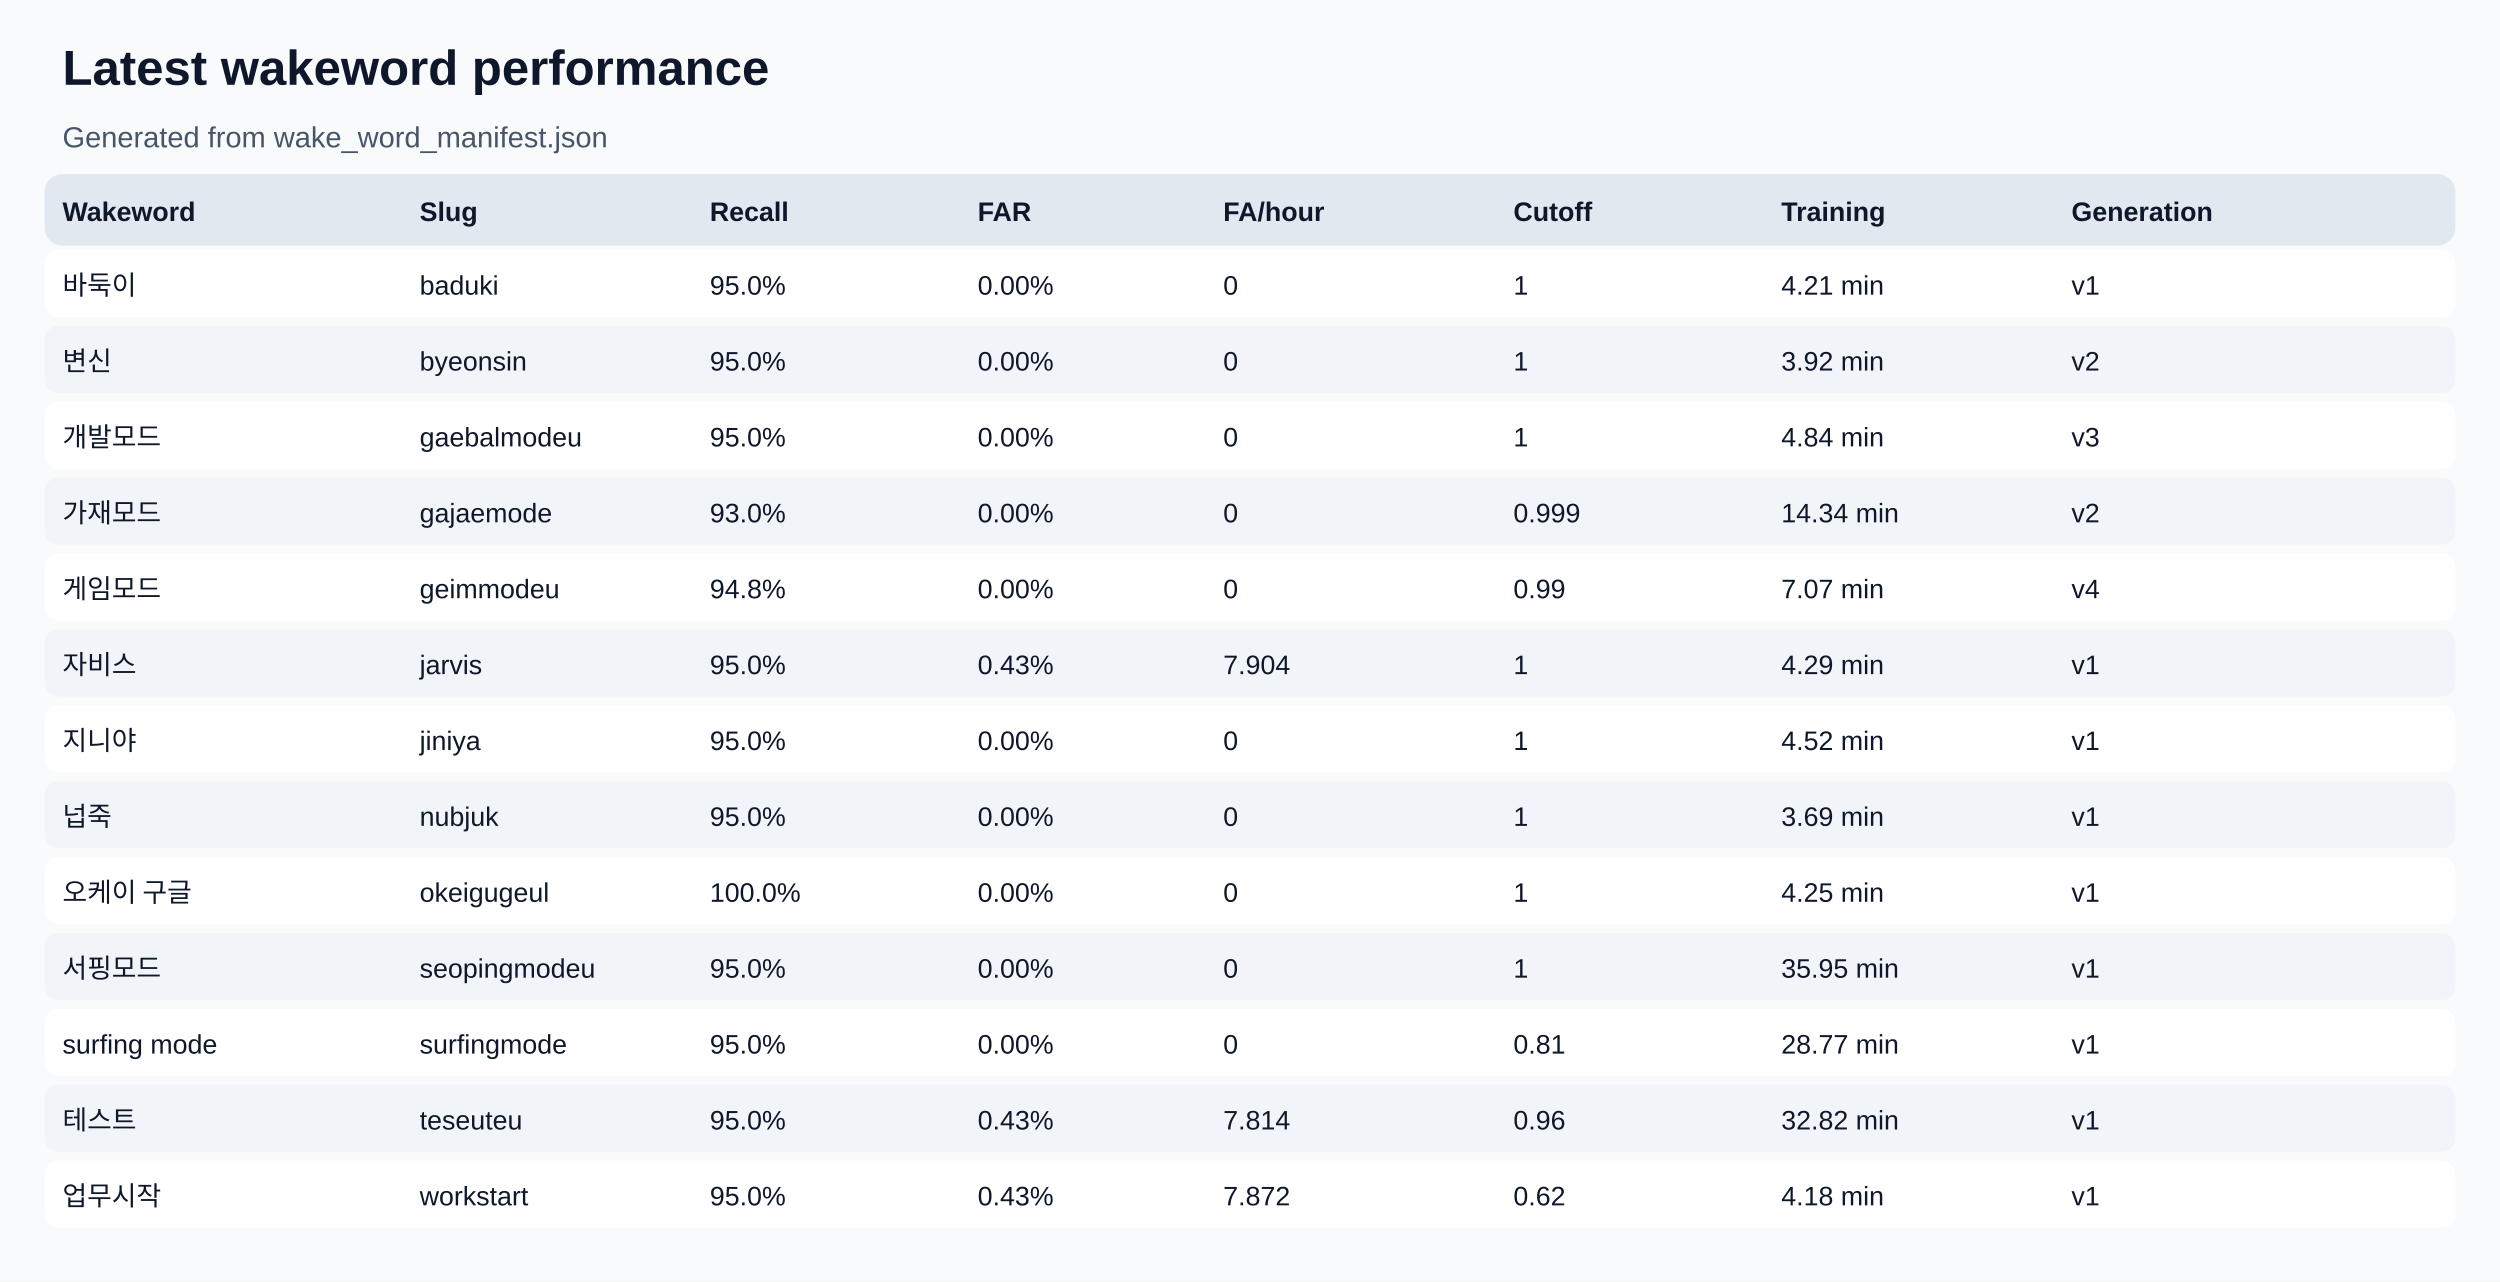
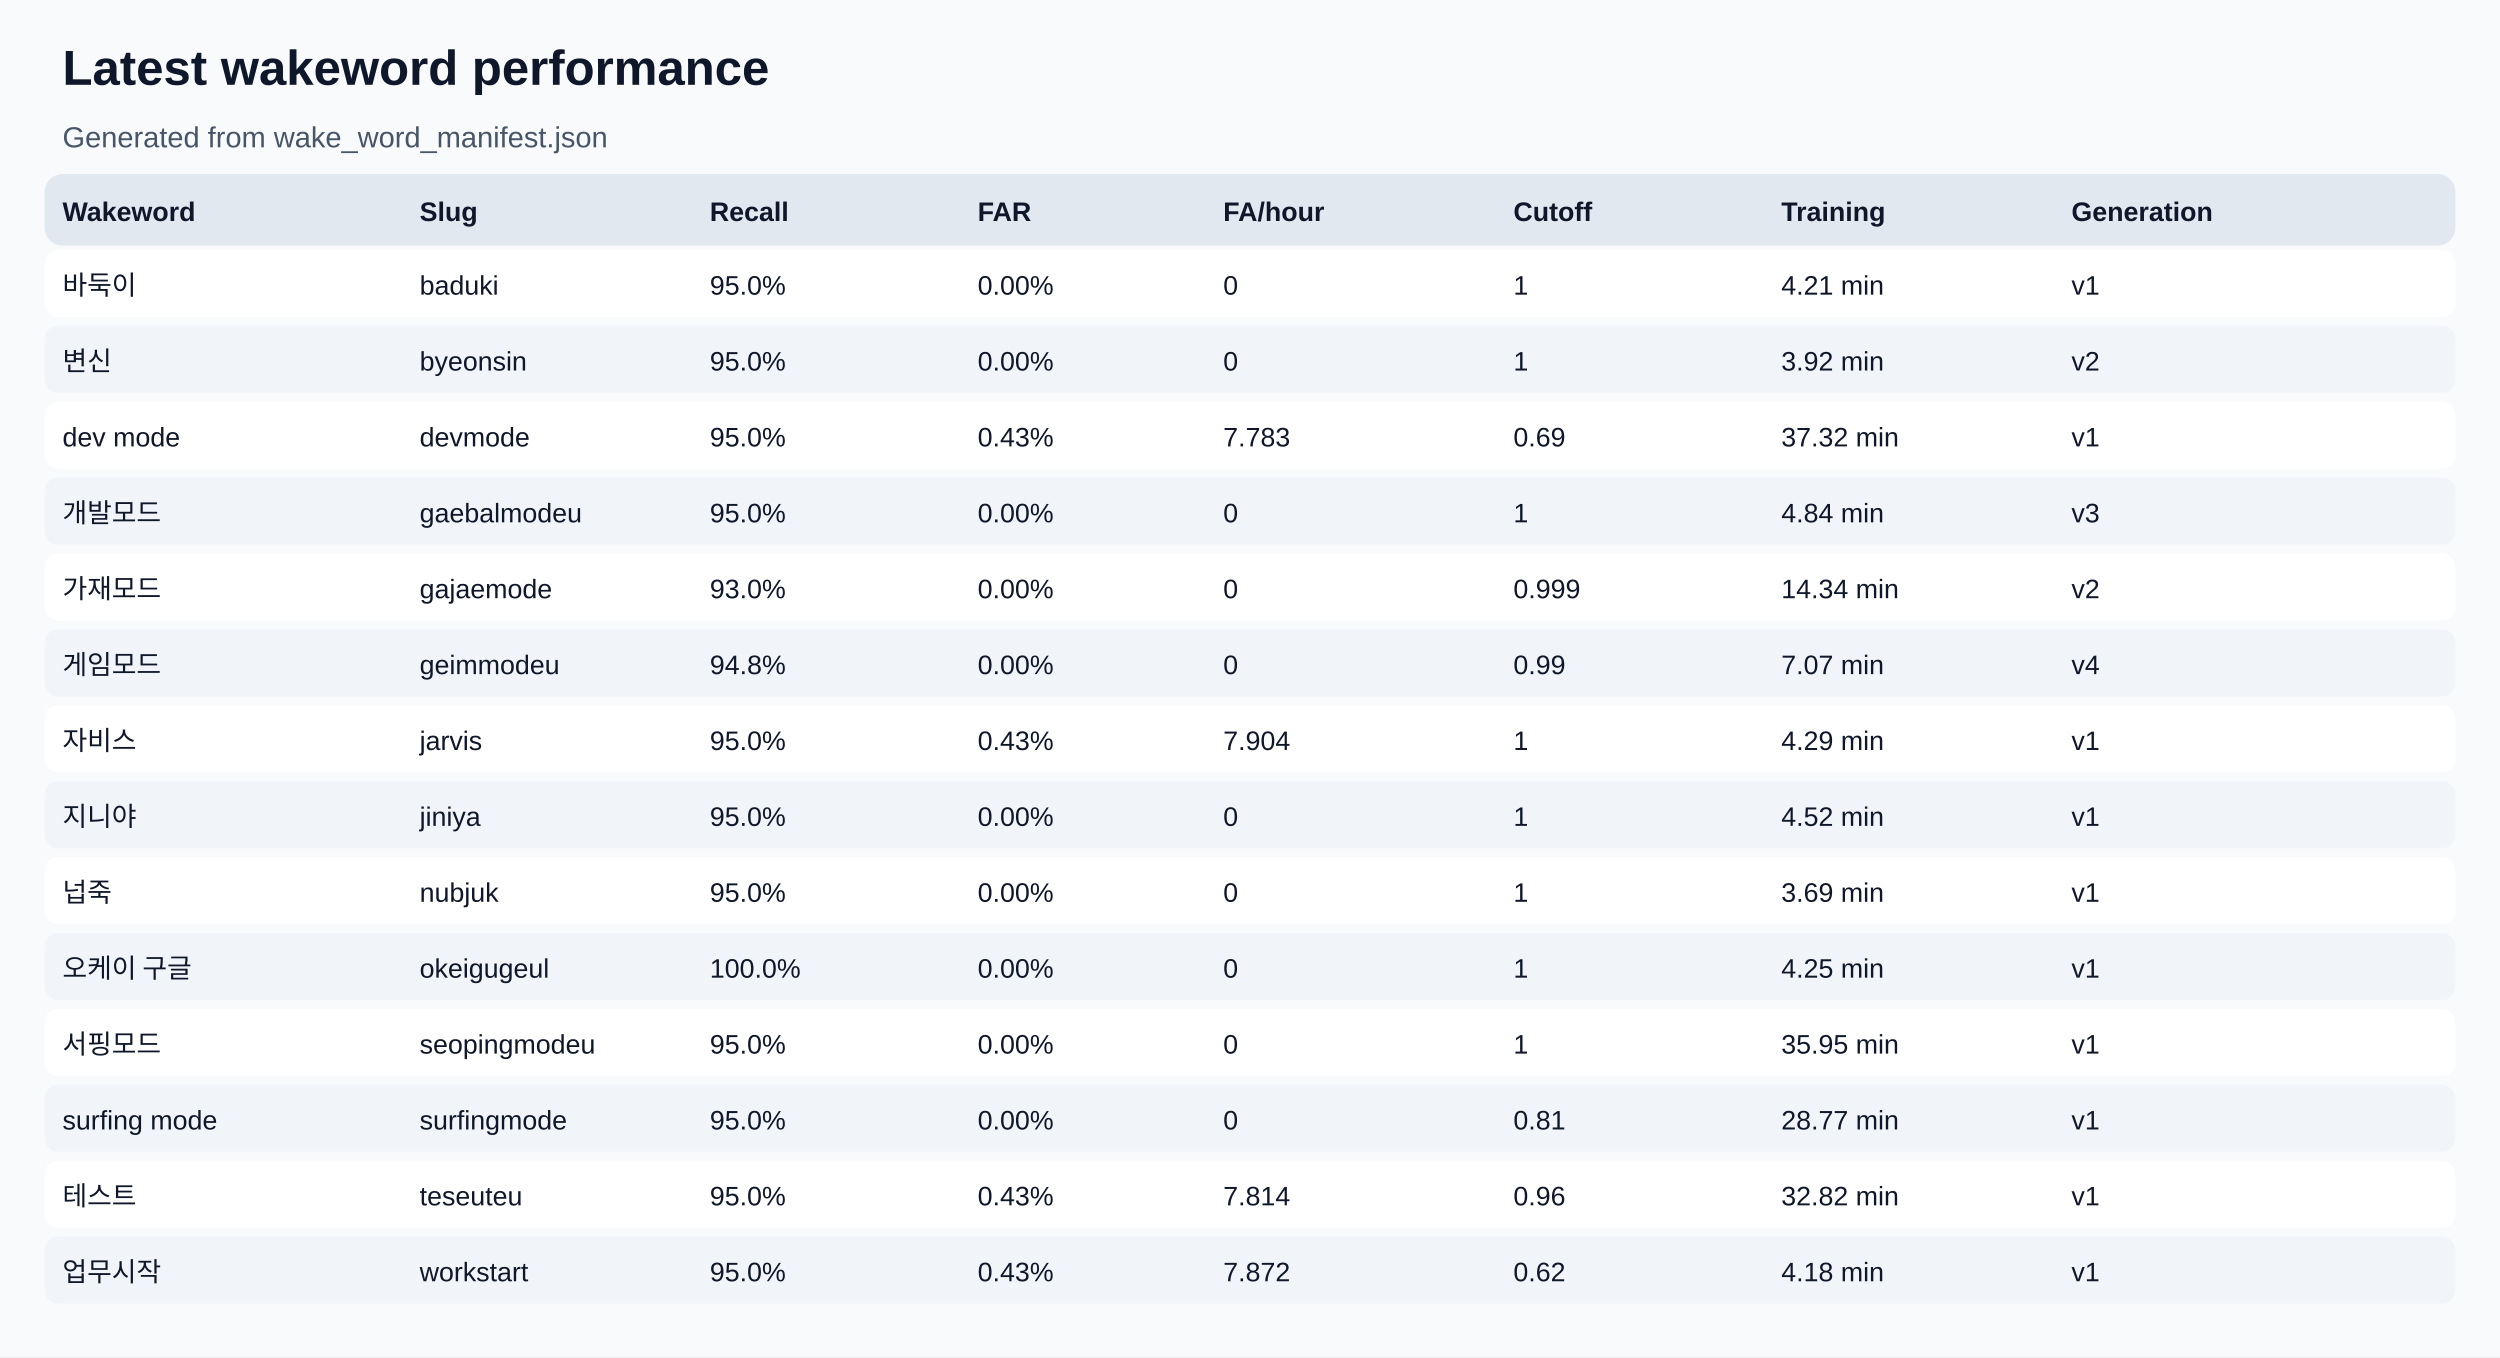
- <svg xmlns="http://www.w3.org/2000/svg" width="1120" height="574" viewBox="0 0 1120 574" role="img" aria-labelledby="title desc">
+ <svg xmlns="http://www.w3.org/2000/svg" width="1120" height="608" viewBox="0 0 1120 608" role="img" aria-labelledby="title desc">
  <rect width="100%" height="100%" fill="#f8fafc" />
  <text x="28" y="38" font-family="Arial, sans-serif" font-size="22" font-weight="700" fill="#0f172a">Latest wakeword performance</text>
  <text x="28" y="66" font-family="Arial, sans-serif" font-size="13" fill="#475569">Generated from wake_word_manifest.json</text>
  <rect x="20" y="78" width="1080" height="32" rx="8" fill="#e2e8f0" />
  <text x="28" y="99" font-family="Arial, sans-serif" font-size="12" font-weight="700" fill="#0f172a">Wakeword</text>
  <text x="188" y="99" font-family="Arial, sans-serif" font-size="12" font-weight="700" fill="#0f172a">Slug</text>
  <text x="318" y="99" font-family="Arial, sans-serif" font-size="12" font-weight="700" fill="#0f172a">Recall</text>
  <text x="438" y="99" font-family="Arial, sans-serif" font-size="12" font-weight="700" fill="#0f172a">FAR</text>
  <text x="548" y="99" font-family="Arial, sans-serif" font-size="12" font-weight="700" fill="#0f172a">FA/hour</text>
  <text x="678" y="99" font-family="Arial, sans-serif" font-size="12" font-weight="700" fill="#0f172a">Cutoff</text>
  <text x="798" y="99" font-family="Arial, sans-serif" font-size="12" font-weight="700" fill="#0f172a">Training</text>
  <text x="928" y="99" font-family="Arial, sans-serif" font-size="12" font-weight="700" fill="#0f172a">Generation</text>
  <rect x="20" y="112" width="1080" height="30" rx="6" fill="#ffffff" />
  <text x="28" y="132" font-family="Arial, sans-serif" font-size="12" font-weight="400" fill="#0f172a">바둑이</text>
  <text x="188" y="132" font-family="Arial, sans-serif" font-size="12" font-weight="400" fill="#0f172a">baduki</text>
  <text x="318" y="132" font-family="Arial, sans-serif" font-size="12" font-weight="400" fill="#0f172a">95.0%</text>
  <text x="438" y="132" font-family="Arial, sans-serif" font-size="12" font-weight="400" fill="#0f172a">0.00%</text>
  <text x="548" y="132" font-family="Arial, sans-serif" font-size="12" font-weight="400" fill="#0f172a">0</text>
  <text x="678" y="132" font-family="Arial, sans-serif" font-size="12" font-weight="400" fill="#0f172a">1</text>
  <text x="798" y="132" font-family="Arial, sans-serif" font-size="12" font-weight="400" fill="#0f172a">4.21 min</text>
  <text x="928" y="132" font-family="Arial, sans-serif" font-size="12" font-weight="400" fill="#0f172a">v1</text>
  <rect x="20" y="146" width="1080" height="30" rx="6" fill="#f1f5f9" />
  <text x="28" y="166" font-family="Arial, sans-serif" font-size="12" font-weight="400" fill="#0f172a">변신</text>
  <text x="188" y="166" font-family="Arial, sans-serif" font-size="12" font-weight="400" fill="#0f172a">byeonsin</text>
  <text x="318" y="166" font-family="Arial, sans-serif" font-size="12" font-weight="400" fill="#0f172a">95.0%</text>
  <text x="438" y="166" font-family="Arial, sans-serif" font-size="12" font-weight="400" fill="#0f172a">0.00%</text>
  <text x="548" y="166" font-family="Arial, sans-serif" font-size="12" font-weight="400" fill="#0f172a">0</text>
  <text x="678" y="166" font-family="Arial, sans-serif" font-size="12" font-weight="400" fill="#0f172a">1</text>
  <text x="798" y="166" font-family="Arial, sans-serif" font-size="12" font-weight="400" fill="#0f172a">3.92 min</text>
  <text x="928" y="166" font-family="Arial, sans-serif" font-size="12" font-weight="400" fill="#0f172a">v2</text>
  <rect x="20" y="180" width="1080" height="30" rx="6" fill="#ffffff" />
-   <text x="28" y="200" font-family="Arial, sans-serif" font-size="12" font-weight="400" fill="#0f172a">개발모드</text>
-   <text x="188" y="200" font-family="Arial, sans-serif" font-size="12" font-weight="400" fill="#0f172a">gaebalmodeu</text>
+   <text x="28" y="200" font-family="Arial, sans-serif" font-size="12" font-weight="400" fill="#0f172a">dev mode</text>
+   <text x="188" y="200" font-family="Arial, sans-serif" font-size="12" font-weight="400" fill="#0f172a">devmode</text>
  <text x="318" y="200" font-family="Arial, sans-serif" font-size="12" font-weight="400" fill="#0f172a">95.0%</text>
-   <text x="438" y="200" font-family="Arial, sans-serif" font-size="12" font-weight="400" fill="#0f172a">0.00%</text>
-   <text x="548" y="200" font-family="Arial, sans-serif" font-size="12" font-weight="400" fill="#0f172a">0</text>
-   <text x="678" y="200" font-family="Arial, sans-serif" font-size="12" font-weight="400" fill="#0f172a">1</text>
-   <text x="798" y="200" font-family="Arial, sans-serif" font-size="12" font-weight="400" fill="#0f172a">4.84 min</text>
-   <text x="928" y="200" font-family="Arial, sans-serif" font-size="12" font-weight="400" fill="#0f172a">v3</text>
+   <text x="438" y="200" font-family="Arial, sans-serif" font-size="12" font-weight="400" fill="#0f172a">0.43%</text>
+   <text x="548" y="200" font-family="Arial, sans-serif" font-size="12" font-weight="400" fill="#0f172a">7.783</text>
+   <text x="678" y="200" font-family="Arial, sans-serif" font-size="12" font-weight="400" fill="#0f172a">0.69</text>
+   <text x="798" y="200" font-family="Arial, sans-serif" font-size="12" font-weight="400" fill="#0f172a">37.32 min</text>
+   <text x="928" y="200" font-family="Arial, sans-serif" font-size="12" font-weight="400" fill="#0f172a">v1</text>
  <rect x="20" y="214" width="1080" height="30" rx="6" fill="#f1f5f9" />
-   <text x="28" y="234" font-family="Arial, sans-serif" font-size="12" font-weight="400" fill="#0f172a">가재모드</text>
-   <text x="188" y="234" font-family="Arial, sans-serif" font-size="12" font-weight="400" fill="#0f172a">gajaemode</text>
-   <text x="318" y="234" font-family="Arial, sans-serif" font-size="12" font-weight="400" fill="#0f172a">93.0%</text>
+   <text x="28" y="234" font-family="Arial, sans-serif" font-size="12" font-weight="400" fill="#0f172a">개발모드</text>
+   <text x="188" y="234" font-family="Arial, sans-serif" font-size="12" font-weight="400" fill="#0f172a">gaebalmodeu</text>
+   <text x="318" y="234" font-family="Arial, sans-serif" font-size="12" font-weight="400" fill="#0f172a">95.0%</text>
  <text x="438" y="234" font-family="Arial, sans-serif" font-size="12" font-weight="400" fill="#0f172a">0.00%</text>
  <text x="548" y="234" font-family="Arial, sans-serif" font-size="12" font-weight="400" fill="#0f172a">0</text>
-   <text x="678" y="234" font-family="Arial, sans-serif" font-size="12" font-weight="400" fill="#0f172a">0.999</text>
-   <text x="798" y="234" font-family="Arial, sans-serif" font-size="12" font-weight="400" fill="#0f172a">14.34 min</text>
-   <text x="928" y="234" font-family="Arial, sans-serif" font-size="12" font-weight="400" fill="#0f172a">v2</text>
+   <text x="678" y="234" font-family="Arial, sans-serif" font-size="12" font-weight="400" fill="#0f172a">1</text>
+   <text x="798" y="234" font-family="Arial, sans-serif" font-size="12" font-weight="400" fill="#0f172a">4.84 min</text>
+   <text x="928" y="234" font-family="Arial, sans-serif" font-size="12" font-weight="400" fill="#0f172a">v3</text>
  <rect x="20" y="248" width="1080" height="30" rx="6" fill="#ffffff" />
-   <text x="28" y="268" font-family="Arial, sans-serif" font-size="12" font-weight="400" fill="#0f172a">게임모드</text>
-   <text x="188" y="268" font-family="Arial, sans-serif" font-size="12" font-weight="400" fill="#0f172a">geimmodeu</text>
-   <text x="318" y="268" font-family="Arial, sans-serif" font-size="12" font-weight="400" fill="#0f172a">94.8%</text>
+   <text x="28" y="268" font-family="Arial, sans-serif" font-size="12" font-weight="400" fill="#0f172a">가재모드</text>
+   <text x="188" y="268" font-family="Arial, sans-serif" font-size="12" font-weight="400" fill="#0f172a">gajaemode</text>
+   <text x="318" y="268" font-family="Arial, sans-serif" font-size="12" font-weight="400" fill="#0f172a">93.0%</text>
  <text x="438" y="268" font-family="Arial, sans-serif" font-size="12" font-weight="400" fill="#0f172a">0.00%</text>
  <text x="548" y="268" font-family="Arial, sans-serif" font-size="12" font-weight="400" fill="#0f172a">0</text>
-   <text x="678" y="268" font-family="Arial, sans-serif" font-size="12" font-weight="400" fill="#0f172a">0.99</text>
-   <text x="798" y="268" font-family="Arial, sans-serif" font-size="12" font-weight="400" fill="#0f172a">7.07 min</text>
-   <text x="928" y="268" font-family="Arial, sans-serif" font-size="12" font-weight="400" fill="#0f172a">v4</text>
+   <text x="678" y="268" font-family="Arial, sans-serif" font-size="12" font-weight="400" fill="#0f172a">0.999</text>
+   <text x="798" y="268" font-family="Arial, sans-serif" font-size="12" font-weight="400" fill="#0f172a">14.34 min</text>
+   <text x="928" y="268" font-family="Arial, sans-serif" font-size="12" font-weight="400" fill="#0f172a">v2</text>
  <rect x="20" y="282" width="1080" height="30" rx="6" fill="#f1f5f9" />
-   <text x="28" y="302" font-family="Arial, sans-serif" font-size="12" font-weight="400" fill="#0f172a">자비스</text>
-   <text x="188" y="302" font-family="Arial, sans-serif" font-size="12" font-weight="400" fill="#0f172a">jarvis</text>
-   <text x="318" y="302" font-family="Arial, sans-serif" font-size="12" font-weight="400" fill="#0f172a">95.0%</text>
-   <text x="438" y="302" font-family="Arial, sans-serif" font-size="12" font-weight="400" fill="#0f172a">0.43%</text>
-   <text x="548" y="302" font-family="Arial, sans-serif" font-size="12" font-weight="400" fill="#0f172a">7.904</text>
-   <text x="678" y="302" font-family="Arial, sans-serif" font-size="12" font-weight="400" fill="#0f172a">1</text>
-   <text x="798" y="302" font-family="Arial, sans-serif" font-size="12" font-weight="400" fill="#0f172a">4.29 min</text>
-   <text x="928" y="302" font-family="Arial, sans-serif" font-size="12" font-weight="400" fill="#0f172a">v1</text>
+   <text x="28" y="302" font-family="Arial, sans-serif" font-size="12" font-weight="400" fill="#0f172a">게임모드</text>
+   <text x="188" y="302" font-family="Arial, sans-serif" font-size="12" font-weight="400" fill="#0f172a">geimmodeu</text>
+   <text x="318" y="302" font-family="Arial, sans-serif" font-size="12" font-weight="400" fill="#0f172a">94.8%</text>
+   <text x="438" y="302" font-family="Arial, sans-serif" font-size="12" font-weight="400" fill="#0f172a">0.00%</text>
+   <text x="548" y="302" font-family="Arial, sans-serif" font-size="12" font-weight="400" fill="#0f172a">0</text>
+   <text x="678" y="302" font-family="Arial, sans-serif" font-size="12" font-weight="400" fill="#0f172a">0.99</text>
+   <text x="798" y="302" font-family="Arial, sans-serif" font-size="12" font-weight="400" fill="#0f172a">7.07 min</text>
+   <text x="928" y="302" font-family="Arial, sans-serif" font-size="12" font-weight="400" fill="#0f172a">v4</text>
  <rect x="20" y="316" width="1080" height="30" rx="6" fill="#ffffff" />
-   <text x="28" y="336" font-family="Arial, sans-serif" font-size="12" font-weight="400" fill="#0f172a">지니야</text>
-   <text x="188" y="336" font-family="Arial, sans-serif" font-size="12" font-weight="400" fill="#0f172a">jiniya</text>
+   <text x="28" y="336" font-family="Arial, sans-serif" font-size="12" font-weight="400" fill="#0f172a">자비스</text>
+   <text x="188" y="336" font-family="Arial, sans-serif" font-size="12" font-weight="400" fill="#0f172a">jarvis</text>
  <text x="318" y="336" font-family="Arial, sans-serif" font-size="12" font-weight="400" fill="#0f172a">95.0%</text>
-   <text x="438" y="336" font-family="Arial, sans-serif" font-size="12" font-weight="400" fill="#0f172a">0.00%</text>
-   <text x="548" y="336" font-family="Arial, sans-serif" font-size="12" font-weight="400" fill="#0f172a">0</text>
+   <text x="438" y="336" font-family="Arial, sans-serif" font-size="12" font-weight="400" fill="#0f172a">0.43%</text>
+   <text x="548" y="336" font-family="Arial, sans-serif" font-size="12" font-weight="400" fill="#0f172a">7.904</text>
  <text x="678" y="336" font-family="Arial, sans-serif" font-size="12" font-weight="400" fill="#0f172a">1</text>
-   <text x="798" y="336" font-family="Arial, sans-serif" font-size="12" font-weight="400" fill="#0f172a">4.52 min</text>
+   <text x="798" y="336" font-family="Arial, sans-serif" font-size="12" font-weight="400" fill="#0f172a">4.29 min</text>
  <text x="928" y="336" font-family="Arial, sans-serif" font-size="12" font-weight="400" fill="#0f172a">v1</text>
  <rect x="20" y="350" width="1080" height="30" rx="6" fill="#f1f5f9" />
-   <text x="28" y="370" font-family="Arial, sans-serif" font-size="12" font-weight="400" fill="#0f172a">넙죽</text>
-   <text x="188" y="370" font-family="Arial, sans-serif" font-size="12" font-weight="400" fill="#0f172a">nubjuk</text>
+   <text x="28" y="370" font-family="Arial, sans-serif" font-size="12" font-weight="400" fill="#0f172a">지니야</text>
+   <text x="188" y="370" font-family="Arial, sans-serif" font-size="12" font-weight="400" fill="#0f172a">jiniya</text>
  <text x="318" y="370" font-family="Arial, sans-serif" font-size="12" font-weight="400" fill="#0f172a">95.0%</text>
  <text x="438" y="370" font-family="Arial, sans-serif" font-size="12" font-weight="400" fill="#0f172a">0.00%</text>
  <text x="548" y="370" font-family="Arial, sans-serif" font-size="12" font-weight="400" fill="#0f172a">0</text>
  <text x="678" y="370" font-family="Arial, sans-serif" font-size="12" font-weight="400" fill="#0f172a">1</text>
-   <text x="798" y="370" font-family="Arial, sans-serif" font-size="12" font-weight="400" fill="#0f172a">3.69 min</text>
+   <text x="798" y="370" font-family="Arial, sans-serif" font-size="12" font-weight="400" fill="#0f172a">4.52 min</text>
  <text x="928" y="370" font-family="Arial, sans-serif" font-size="12" font-weight="400" fill="#0f172a">v1</text>
  <rect x="20" y="384" width="1080" height="30" rx="6" fill="#ffffff" />
-   <text x="28" y="404" font-family="Arial, sans-serif" font-size="12" font-weight="400" fill="#0f172a">오케이 구글</text>
-   <text x="188" y="404" font-family="Arial, sans-serif" font-size="12" font-weight="400" fill="#0f172a">okeigugeul</text>
-   <text x="318" y="404" font-family="Arial, sans-serif" font-size="12" font-weight="400" fill="#0f172a">100.0%</text>
+   <text x="28" y="404" font-family="Arial, sans-serif" font-size="12" font-weight="400" fill="#0f172a">넙죽</text>
+   <text x="188" y="404" font-family="Arial, sans-serif" font-size="12" font-weight="400" fill="#0f172a">nubjuk</text>
+   <text x="318" y="404" font-family="Arial, sans-serif" font-size="12" font-weight="400" fill="#0f172a">95.0%</text>
  <text x="438" y="404" font-family="Arial, sans-serif" font-size="12" font-weight="400" fill="#0f172a">0.00%</text>
  <text x="548" y="404" font-family="Arial, sans-serif" font-size="12" font-weight="400" fill="#0f172a">0</text>
  <text x="678" y="404" font-family="Arial, sans-serif" font-size="12" font-weight="400" fill="#0f172a">1</text>
-   <text x="798" y="404" font-family="Arial, sans-serif" font-size="12" font-weight="400" fill="#0f172a">4.25 min</text>
+   <text x="798" y="404" font-family="Arial, sans-serif" font-size="12" font-weight="400" fill="#0f172a">3.69 min</text>
  <text x="928" y="404" font-family="Arial, sans-serif" font-size="12" font-weight="400" fill="#0f172a">v1</text>
  <rect x="20" y="418" width="1080" height="30" rx="6" fill="#f1f5f9" />
-   <text x="28" y="438" font-family="Arial, sans-serif" font-size="12" font-weight="400" fill="#0f172a">서핑모드</text>
-   <text x="188" y="438" font-family="Arial, sans-serif" font-size="12" font-weight="400" fill="#0f172a">seopingmodeu</text>
-   <text x="318" y="438" font-family="Arial, sans-serif" font-size="12" font-weight="400" fill="#0f172a">95.0%</text>
+   <text x="28" y="438" font-family="Arial, sans-serif" font-size="12" font-weight="400" fill="#0f172a">오케이 구글</text>
+   <text x="188" y="438" font-family="Arial, sans-serif" font-size="12" font-weight="400" fill="#0f172a">okeigugeul</text>
+   <text x="318" y="438" font-family="Arial, sans-serif" font-size="12" font-weight="400" fill="#0f172a">100.0%</text>
  <text x="438" y="438" font-family="Arial, sans-serif" font-size="12" font-weight="400" fill="#0f172a">0.00%</text>
  <text x="548" y="438" font-family="Arial, sans-serif" font-size="12" font-weight="400" fill="#0f172a">0</text>
  <text x="678" y="438" font-family="Arial, sans-serif" font-size="12" font-weight="400" fill="#0f172a">1</text>
-   <text x="798" y="438" font-family="Arial, sans-serif" font-size="12" font-weight="400" fill="#0f172a">35.95 min</text>
+   <text x="798" y="438" font-family="Arial, sans-serif" font-size="12" font-weight="400" fill="#0f172a">4.25 min</text>
  <text x="928" y="438" font-family="Arial, sans-serif" font-size="12" font-weight="400" fill="#0f172a">v1</text>
  <rect x="20" y="452" width="1080" height="30" rx="6" fill="#ffffff" />
-   <text x="28" y="472" font-family="Arial, sans-serif" font-size="12" font-weight="400" fill="#0f172a">surfing mode</text>
-   <text x="188" y="472" font-family="Arial, sans-serif" font-size="12" font-weight="400" fill="#0f172a">surfingmode</text>
+   <text x="28" y="472" font-family="Arial, sans-serif" font-size="12" font-weight="400" fill="#0f172a">서핑모드</text>
+   <text x="188" y="472" font-family="Arial, sans-serif" font-size="12" font-weight="400" fill="#0f172a">seopingmodeu</text>
  <text x="318" y="472" font-family="Arial, sans-serif" font-size="12" font-weight="400" fill="#0f172a">95.0%</text>
  <text x="438" y="472" font-family="Arial, sans-serif" font-size="12" font-weight="400" fill="#0f172a">0.00%</text>
  <text x="548" y="472" font-family="Arial, sans-serif" font-size="12" font-weight="400" fill="#0f172a">0</text>
-   <text x="678" y="472" font-family="Arial, sans-serif" font-size="12" font-weight="400" fill="#0f172a">0.81</text>
-   <text x="798" y="472" font-family="Arial, sans-serif" font-size="12" font-weight="400" fill="#0f172a">28.77 min</text>
+   <text x="678" y="472" font-family="Arial, sans-serif" font-size="12" font-weight="400" fill="#0f172a">1</text>
+   <text x="798" y="472" font-family="Arial, sans-serif" font-size="12" font-weight="400" fill="#0f172a">35.95 min</text>
  <text x="928" y="472" font-family="Arial, sans-serif" font-size="12" font-weight="400" fill="#0f172a">v1</text>
  <rect x="20" y="486" width="1080" height="30" rx="6" fill="#f1f5f9" />
-   <text x="28" y="506" font-family="Arial, sans-serif" font-size="12" font-weight="400" fill="#0f172a">테스트</text>
-   <text x="188" y="506" font-family="Arial, sans-serif" font-size="12" font-weight="400" fill="#0f172a">teseuteu</text>
+   <text x="28" y="506" font-family="Arial, sans-serif" font-size="12" font-weight="400" fill="#0f172a">surfing mode</text>
+   <text x="188" y="506" font-family="Arial, sans-serif" font-size="12" font-weight="400" fill="#0f172a">surfingmode</text>
  <text x="318" y="506" font-family="Arial, sans-serif" font-size="12" font-weight="400" fill="#0f172a">95.0%</text>
-   <text x="438" y="506" font-family="Arial, sans-serif" font-size="12" font-weight="400" fill="#0f172a">0.43%</text>
-   <text x="548" y="506" font-family="Arial, sans-serif" font-size="12" font-weight="400" fill="#0f172a">7.814</text>
-   <text x="678" y="506" font-family="Arial, sans-serif" font-size="12" font-weight="400" fill="#0f172a">0.96</text>
-   <text x="798" y="506" font-family="Arial, sans-serif" font-size="12" font-weight="400" fill="#0f172a">32.82 min</text>
+   <text x="438" y="506" font-family="Arial, sans-serif" font-size="12" font-weight="400" fill="#0f172a">0.00%</text>
+   <text x="548" y="506" font-family="Arial, sans-serif" font-size="12" font-weight="400" fill="#0f172a">0</text>
+   <text x="678" y="506" font-family="Arial, sans-serif" font-size="12" font-weight="400" fill="#0f172a">0.81</text>
+   <text x="798" y="506" font-family="Arial, sans-serif" font-size="12" font-weight="400" fill="#0f172a">28.77 min</text>
  <text x="928" y="506" font-family="Arial, sans-serif" font-size="12" font-weight="400" fill="#0f172a">v1</text>
  <rect x="20" y="520" width="1080" height="30" rx="6" fill="#ffffff" />
-   <text x="28" y="540" font-family="Arial, sans-serif" font-size="12" font-weight="400" fill="#0f172a">업무시작</text>
-   <text x="188" y="540" font-family="Arial, sans-serif" font-size="12" font-weight="400" fill="#0f172a">workstart</text>
+   <text x="28" y="540" font-family="Arial, sans-serif" font-size="12" font-weight="400" fill="#0f172a">테스트</text>
+   <text x="188" y="540" font-family="Arial, sans-serif" font-size="12" font-weight="400" fill="#0f172a">teseuteu</text>
  <text x="318" y="540" font-family="Arial, sans-serif" font-size="12" font-weight="400" fill="#0f172a">95.0%</text>
  <text x="438" y="540" font-family="Arial, sans-serif" font-size="12" font-weight="400" fill="#0f172a">0.43%</text>
-   <text x="548" y="540" font-family="Arial, sans-serif" font-size="12" font-weight="400" fill="#0f172a">7.872</text>
-   <text x="678" y="540" font-family="Arial, sans-serif" font-size="12" font-weight="400" fill="#0f172a">0.62</text>
-   <text x="798" y="540" font-family="Arial, sans-serif" font-size="12" font-weight="400" fill="#0f172a">4.18 min</text>
+   <text x="548" y="540" font-family="Arial, sans-serif" font-size="12" font-weight="400" fill="#0f172a">7.814</text>
+   <text x="678" y="540" font-family="Arial, sans-serif" font-size="12" font-weight="400" fill="#0f172a">0.96</text>
+   <text x="798" y="540" font-family="Arial, sans-serif" font-size="12" font-weight="400" fill="#0f172a">32.82 min</text>
  <text x="928" y="540" font-family="Arial, sans-serif" font-size="12" font-weight="400" fill="#0f172a">v1</text>
+   <rect x="20" y="554" width="1080" height="30" rx="6" fill="#f1f5f9" />
+   <text x="28" y="574" font-family="Arial, sans-serif" font-size="12" font-weight="400" fill="#0f172a">업무시작</text>
+   <text x="188" y="574" font-family="Arial, sans-serif" font-size="12" font-weight="400" fill="#0f172a">workstart</text>
+   <text x="318" y="574" font-family="Arial, sans-serif" font-size="12" font-weight="400" fill="#0f172a">95.0%</text>
+   <text x="438" y="574" font-family="Arial, sans-serif" font-size="12" font-weight="400" fill="#0f172a">0.43%</text>
+   <text x="548" y="574" font-family="Arial, sans-serif" font-size="12" font-weight="400" fill="#0f172a">7.872</text>
+   <text x="678" y="574" font-family="Arial, sans-serif" font-size="12" font-weight="400" fill="#0f172a">0.62</text>
+   <text x="798" y="574" font-family="Arial, sans-serif" font-size="12" font-weight="400" fill="#0f172a">4.18 min</text>
+   <text x="928" y="574" font-family="Arial, sans-serif" font-size="12" font-weight="400" fill="#0f172a">v1</text>
</svg>
